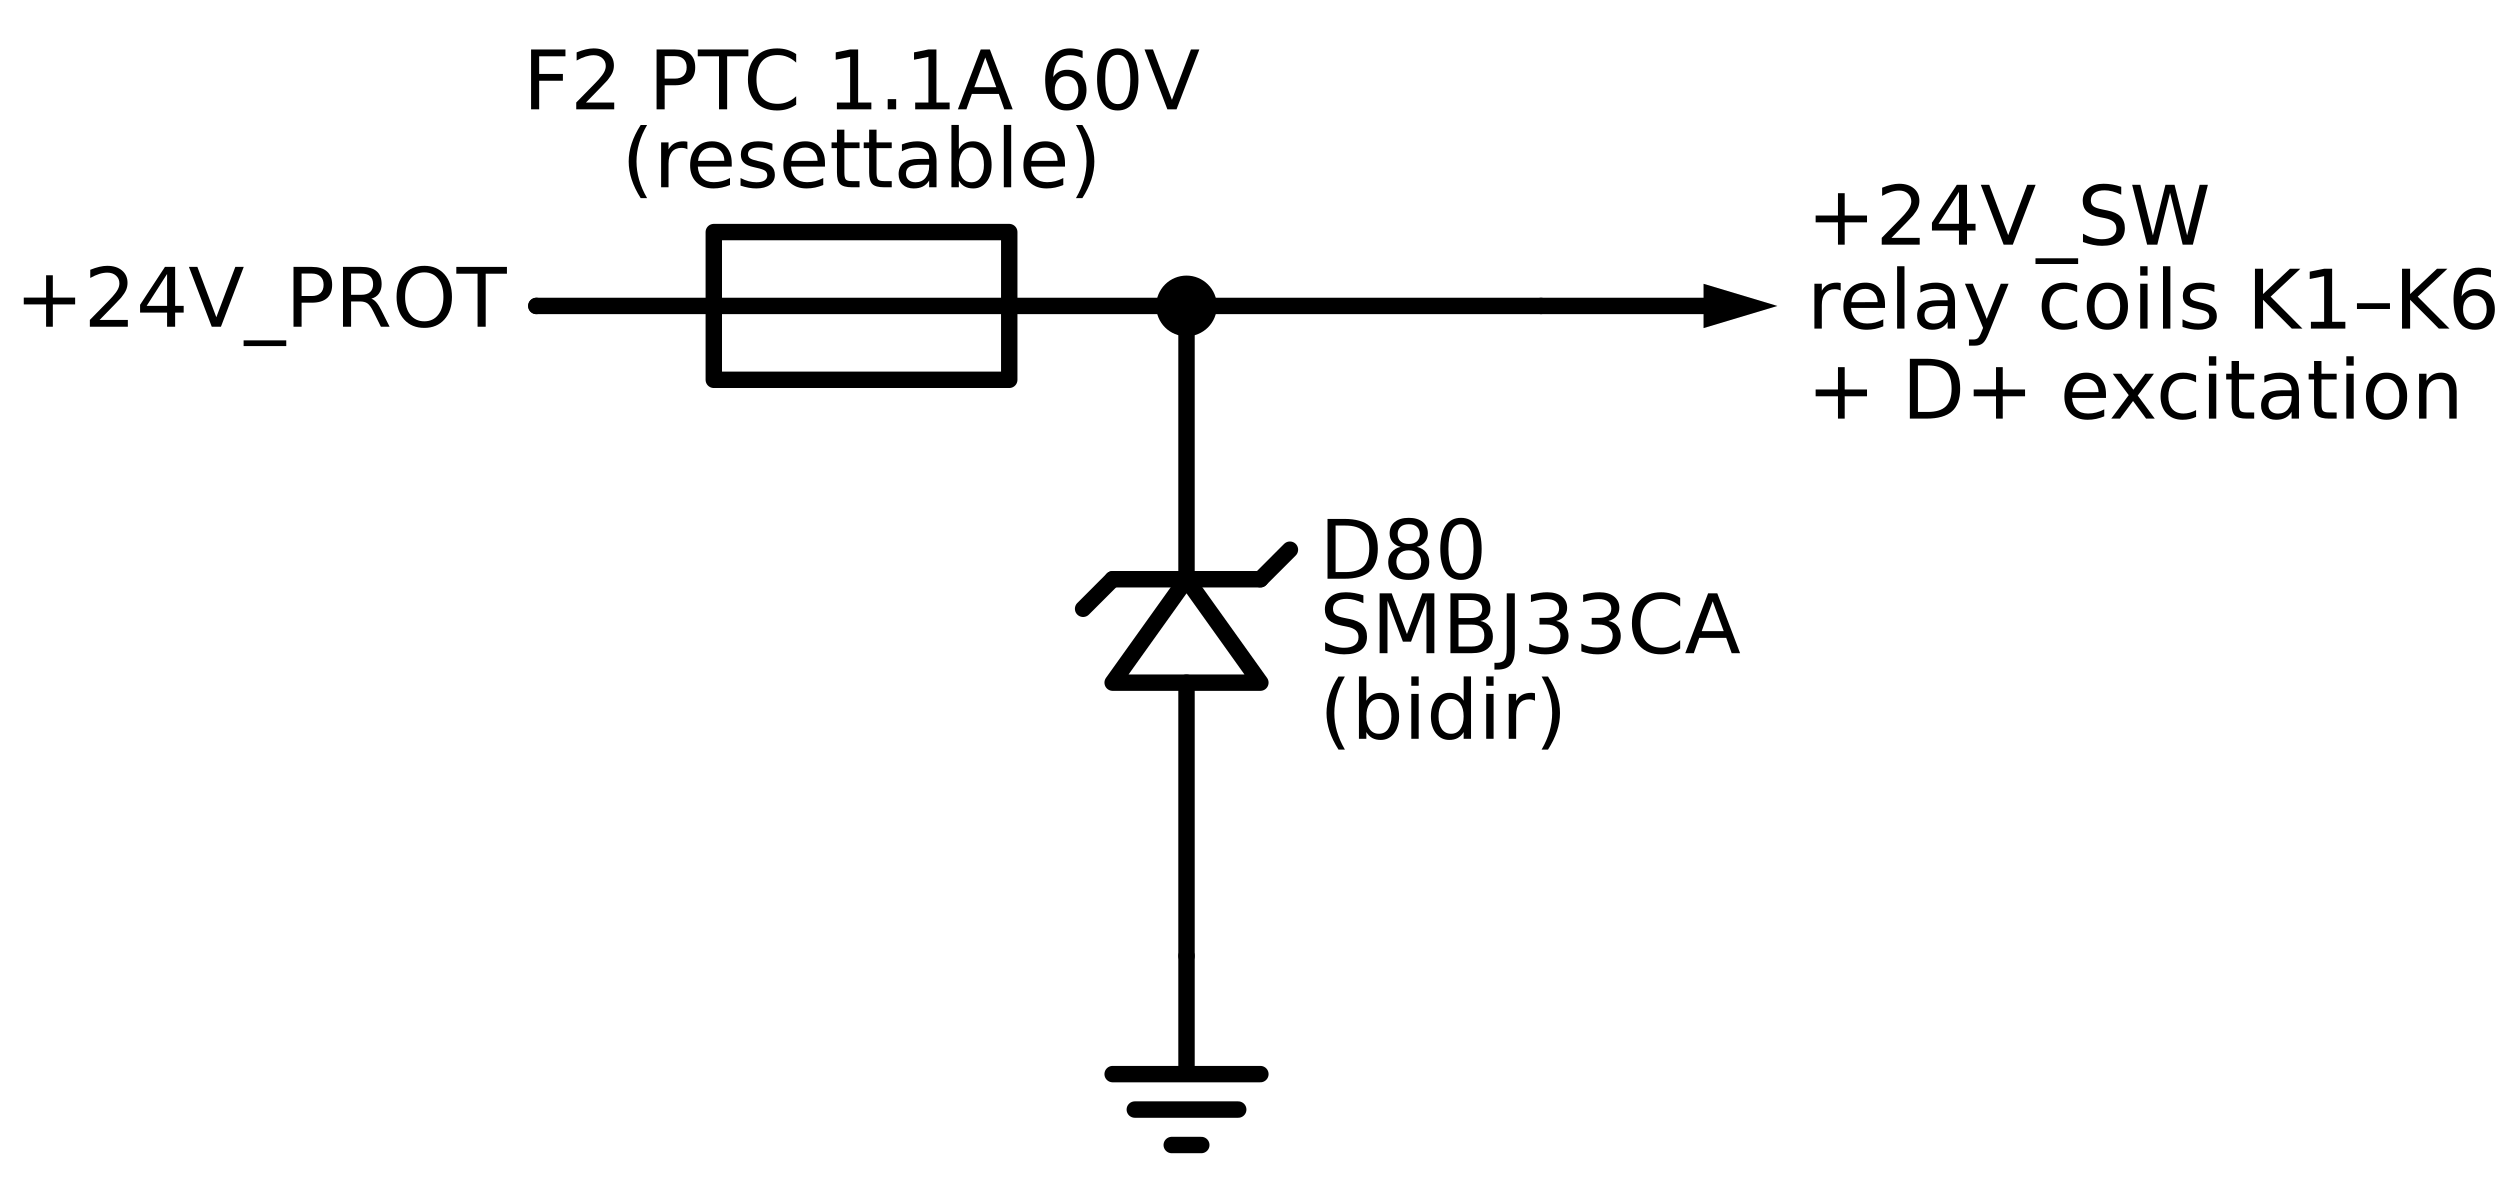
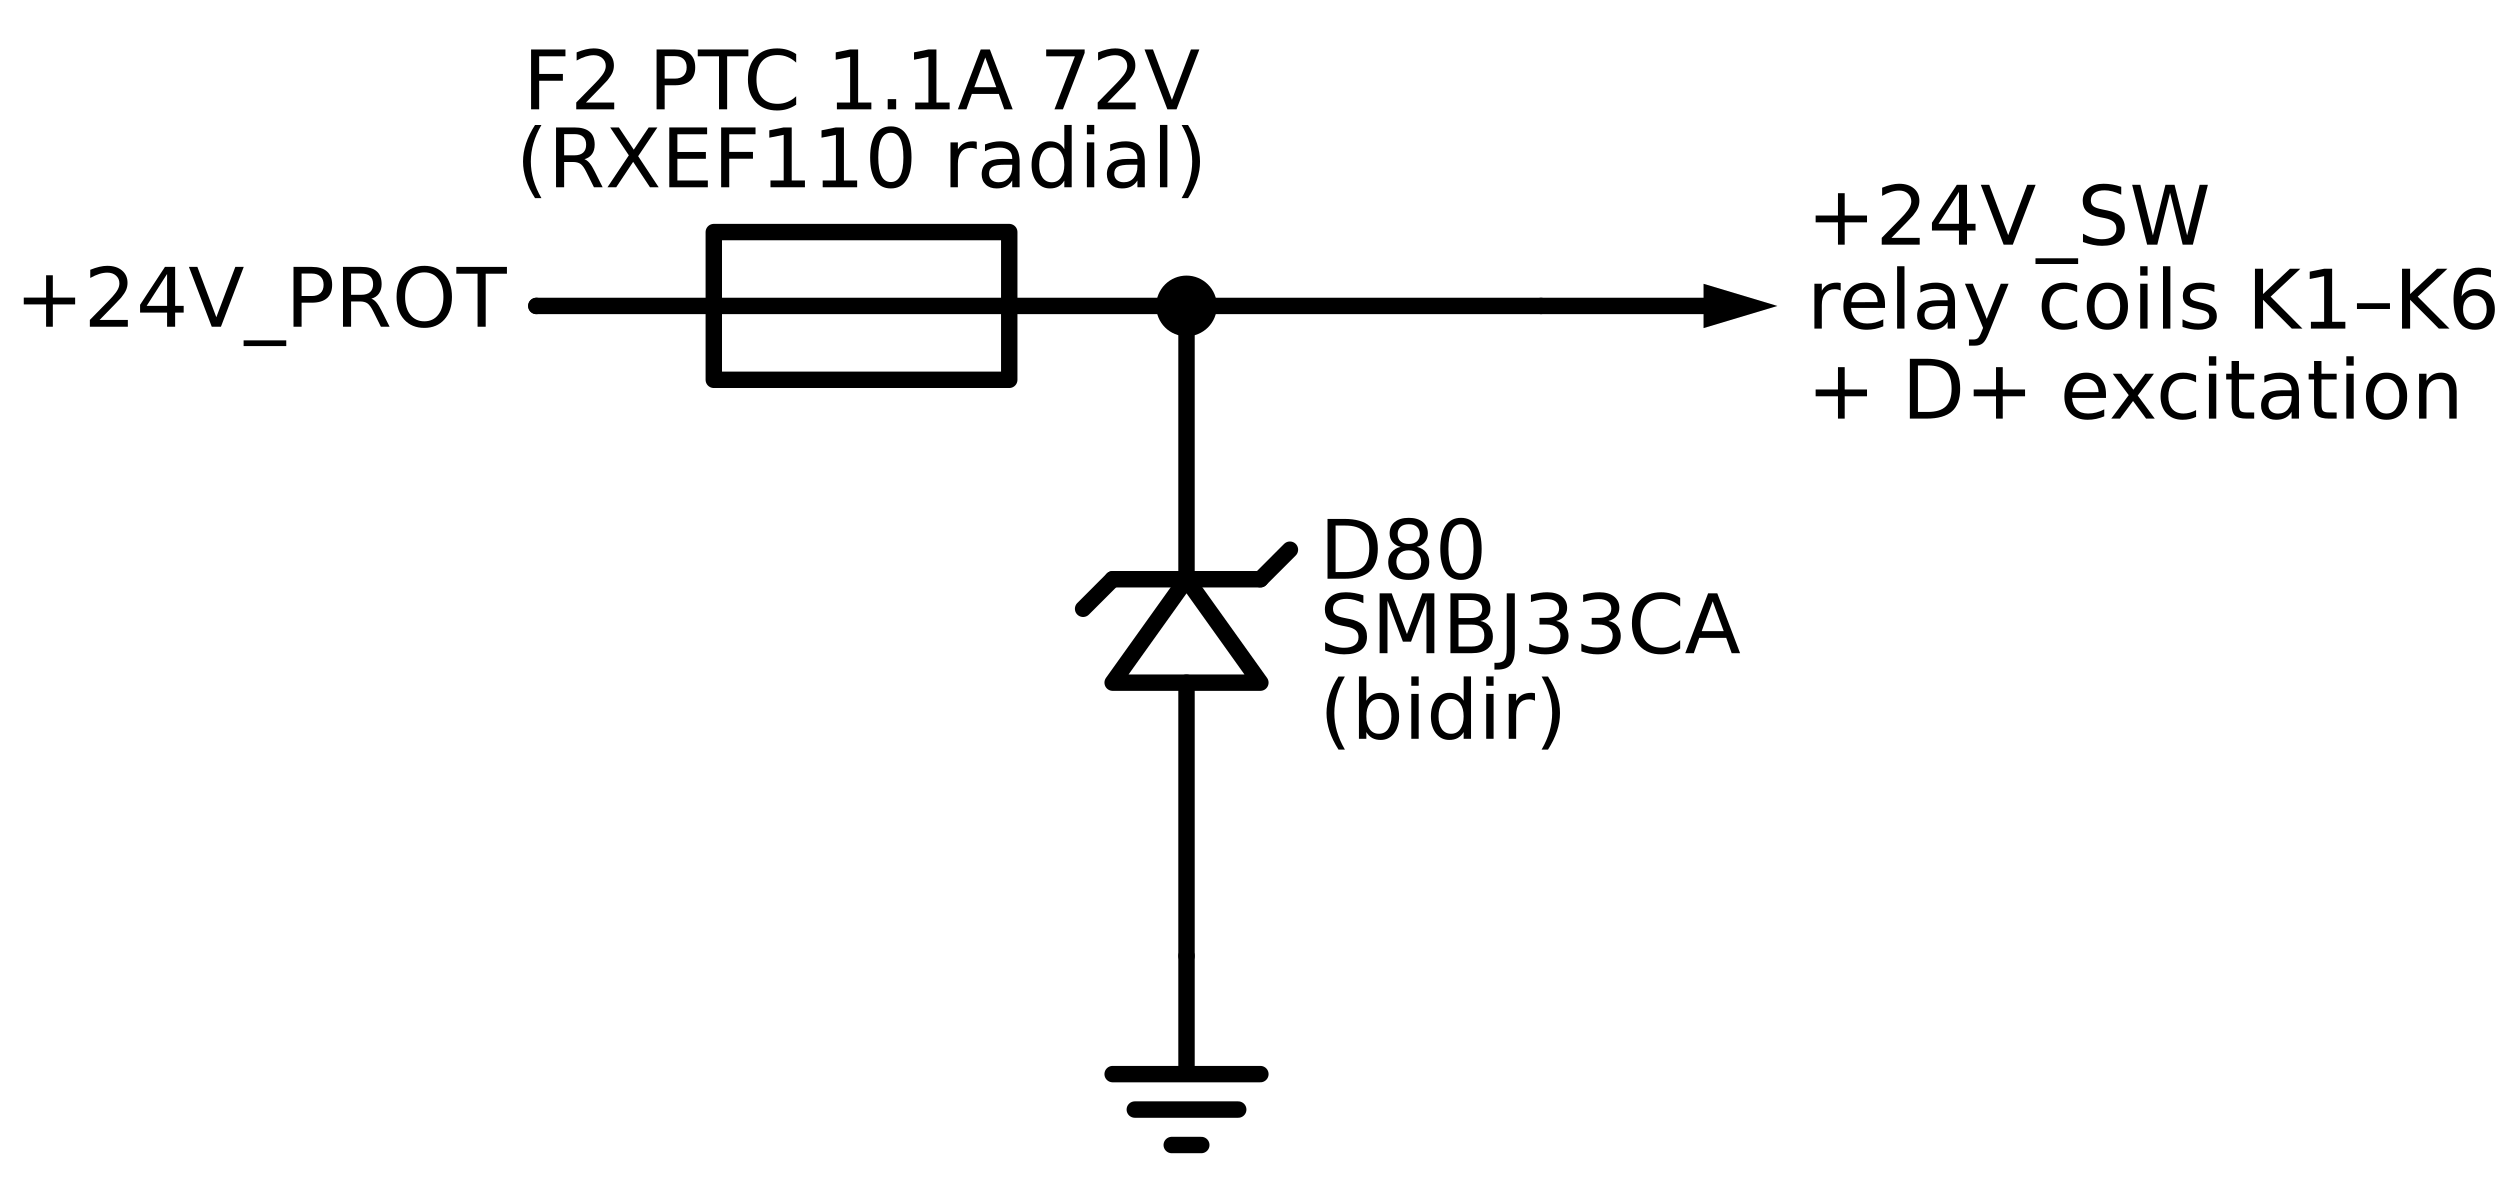
<svg xmlns="http://www.w3.org/2000/svg" xmlns:xlink="http://www.w3.org/1999/xlink" width="304.624pt" height="144.2pt" viewBox="0 0 304.624 144.2" version="1.1">
  <defs>
    <style type="text/css">*{stroke-linejoin: round; stroke-linecap: butt}</style>
  </defs>
  <g id="figure_1">
    <g id="patch_1">
      <path d="M 0 144.2  L 304.624 144.2  L 304.624 0  L 0 0  L 0 144.2  z " style="fill: none" />
    </g>
    <g id="axes_1">
      <g id="patch_2">
-         <path d="M 135.576 83.18  L 144.576 70.58  L 153.576 83.18  L 135.576 83.18  z " clip-path="url(#p99740a1efc)" style="fill: none; stroke: #000000; stroke-width: 2; stroke-linecap: round" />
+         <path d="M 135.576 83.18  L 144.576 70.58  L 153.576 83.18  L 135.576 83.18  z " clip-path="url(#p55beee2c7f)" style="fill: none; stroke: #000000; stroke-width: 2; stroke-linecap: round" />
      </g>
      <g id="line2d_1">
-         <path d="M 65.34 37.28  L 65.358 37.28  L 65.376 37.28  " clip-path="url(#p99740a1efc)" style="fill: none; stroke: #000000; stroke-width: 2; stroke-linecap: round" />
+         <path d="M 65.34 37.28  L 65.358 37.28  L 65.376 37.28  " clip-path="url(#p55beee2c7f)" style="fill: none; stroke: #000000; stroke-width: 2; stroke-linecap: round" />
      </g>
      <g id="line2d_2">
-         <path d="M 65.376 37.28  L 86.976 37.28  L 86.976 28.28  L 122.976 28.28  L 122.976 46.28  L 86.976 46.28  L 86.976 37.28  M 122.976 37.28  L 144.576 37.28  " clip-path="url(#p99740a1efc)" style="fill: none; stroke: #000000; stroke-width: 2; stroke-linecap: round" />
+         <path d="M 65.376 37.28  L 86.976 37.28  L 86.976 28.28  L 122.976 28.28  L 122.976 46.28  L 86.976 46.28  L 86.976 37.28  M 122.976 37.28  L 144.576 37.28  " clip-path="url(#p55beee2c7f)" style="fill: none; stroke: #000000; stroke-width: 2; stroke-linecap: round" />
      </g>
      <g id="line2d_3">
-         <path d="M 86.976 37.28  L 122.976 37.28  " clip-path="url(#p99740a1efc)" style="fill: none; stroke: #000000; stroke-width: 2; stroke-linecap: round" />
+         <path d="M 86.976 37.28  L 122.976 37.28  " clip-path="url(#p55beee2c7f)" style="fill: none; stroke: #000000; stroke-width: 2; stroke-linecap: round" />
      </g>
      <g id="line2d_4">
-         <path d="M 144.576 37.28  L 144.576 70.58  M 135.576 70.58  L 153.576 70.58  M 144.576 83.18  L 144.576 116.48  " clip-path="url(#p99740a1efc)" style="fill: none; stroke: #000000; stroke-width: 2; stroke-linecap: round" />
+         <path d="M 144.576 37.28  L 144.576 70.58  M 135.576 70.58  L 153.576 70.58  M 144.576 83.18  L 144.576 116.48  " clip-path="url(#p55beee2c7f)" style="fill: none; stroke: #000000; stroke-width: 2; stroke-linecap: round" />
      </g>
      <g id="line2d_5">
-         <path d="M 157.176 66.98  L 153.576 70.58  " clip-path="url(#p99740a1efc)" style="fill: none; stroke: #000000; stroke-width: 2; stroke-linecap: round" />
+         <path d="M 157.176 66.98  L 153.576 70.58  " clip-path="url(#p55beee2c7f)" style="fill: none; stroke: #000000; stroke-width: 2; stroke-linecap: round" />
      </g>
      <g id="line2d_6">
-         <path d="M 131.976 74.18  L 135.576 70.58  " clip-path="url(#p99740a1efc)" style="fill: none; stroke: #000000; stroke-width: 2; stroke-linecap: round" />
+         <path d="M 131.976 74.18  L 135.576 70.58  " clip-path="url(#p55beee2c7f)" style="fill: none; stroke: #000000; stroke-width: 2; stroke-linecap: round" />
      </g>
      <g id="line2d_7">
-         <path d="M 144.576 116.48  L 144.576 130.88  L 135.576 130.88  L 153.576 130.88  M 138.276 135.2  L 150.876 135.2  M 142.776 139.52  L 146.376 139.52  " clip-path="url(#p99740a1efc)" style="fill: none; stroke: #000000; stroke-width: 2; stroke-linecap: round" />
+         <path d="M 144.576 116.48  L 144.576 130.88  L 135.576 130.88  L 153.576 130.88  M 138.276 135.2  L 150.876 135.2  M 142.776 139.52  L 146.376 139.52  " clip-path="url(#p55beee2c7f)" style="fill: none; stroke: #000000; stroke-width: 2; stroke-linecap: round" />
      </g>
      <g id="line2d_8">
-         <path d="M 144.576 37.28  L 166.176 37.28  L 187.776 37.28  " clip-path="url(#p99740a1efc)" style="fill: none; stroke: #000000; stroke-width: 2; stroke-linecap: round" />
+         <path d="M 144.576 37.28  L 166.176 37.28  L 187.776 37.28  " clip-path="url(#p55beee2c7f)" style="fill: none; stroke: #000000; stroke-width: 2; stroke-linecap: round" />
      </g>
      <g id="line2d_9">
-         <path d="M 187.776 37.28  L 202.176 37.28  L 207.576 37.28  " clip-path="url(#p99740a1efc)" style="fill: none; stroke: #000000; stroke-width: 2; stroke-linecap: round" />
+         <path d="M 187.776 37.28  L 202.176 37.28  L 207.576 37.28  " clip-path="url(#p55beee2c7f)" style="fill: none; stroke: #000000; stroke-width: 2; stroke-linecap: round" />
      </g>
      <g id="patch_3">
-         <path d="M 207.576 34.58  L 216.576 37.28  L 207.576 39.98  z " clip-path="url(#p99740a1efc)" />
+         <path d="M 207.576 34.58  L 216.576 37.28  L 207.576 39.98  z " clip-path="url(#p55beee2c7f)" />
      </g>
      <g id="text_1">
        <g transform="translate(1.836875 39.81203) scale(0.1 -0.1)">
          <defs>
            <path id="DejaVuSans-e" d="M 2944 4013  L 2944 2272  L 4684 2272  L 4684 1741  L 2944 1741  L 2944 0  L 2419 0  L 2419 1741  L 678 1741  L 678 2272  L 2419 2272  L 2419 4013  L 2944 4013  z " transform="scale(0.015625)" />
            <path id="DejaVuSans-15" d="M 1228 531  L 3431 531  L 3431 0  L 469 0  L 469 531  Q 828 903 1448 1529  Q 2069 2156 2228 2338  Q 2531 2678 2651 2914  Q 2772 3150 2772 3378  Q 2772 3750 2511 3984  Q 2250 4219 1831 4219  Q 1534 4219 1204 4116  Q 875 4013 500 3803  L 500 4441  Q 881 4594 1212 4672  Q 1544 4750 1819 4750  Q 2544 4750 2975 4387  Q 3406 4025 3406 3419  Q 3406 3131 3298 2873  Q 3191 2616 2906 2266  Q 2828 2175 2409 1742  Q 1991 1309 1228 531  z " transform="scale(0.015625)" />
            <path id="DejaVuSans-17" d="M 2419 4116  L 825 1625  L 2419 1625  L 2419 4116  z M 2253 4666  L 3047 4666  L 3047 1625  L 3713 1625  L 3713 1100  L 3047 1100  L 3047 0  L 2419 0  L 2419 1100  L 313 1100  L 313 1709  L 2253 4666  z " transform="scale(0.015625)" />
            <path id="DejaVuSans-39" d="M 1831 0  L 50 4666  L 709 4666  L 2188 738  L 3669 4666  L 4325 4666  L 2547 0  L 1831 0  z " transform="scale(0.015625)" />
            <path id="DejaVuSans-42" d="M 3263 -1063  L 3263 -1509  L -63 -1509  L -63 -1063  L 3263 -1063  z " transform="scale(0.015625)" />
            <path id="DejaVuSans-33" d="M 1259 4147  L 1259 2394  L 2053 2394  Q 2494 2394 2734 2622  Q 2975 2850 2975 3272  Q 2975 3691 2734 3919  Q 2494 4147 2053 4147  L 1259 4147  z M 628 4666  L 2053 4666  Q 2838 4666 3239 4311  Q 3641 3956 3641 3272  Q 3641 2581 3239 2228  Q 2838 1875 2053 1875  L 1259 1875  L 1259 0  L 628 0  L 628 4666  z " transform="scale(0.015625)" />
            <path id="DejaVuSans-35" d="M 2841 2188  Q 3044 2119 3236 1894  Q 3428 1669 3622 1275  L 4263 0  L 3584 0  L 2988 1197  Q 2756 1666 2539 1819  Q 2322 1972 1947 1972  L 1259 1972  L 1259 0  L 628 0  L 628 4666  L 2053 4666  Q 2853 4666 3247 4331  Q 3641 3997 3641 3322  Q 3641 2881 3436 2590  Q 3231 2300 2841 2188  z M 1259 4147  L 1259 2491  L 2053 2491  Q 2509 2491 2742 2702  Q 2975 2913 2975 3322  Q 2975 3731 2742 3939  Q 2509 4147 2053 4147  L 1259 4147  z " transform="scale(0.015625)" />
            <path id="DejaVuSans-32" d="M 2522 4238  Q 1834 4238 1429 3725  Q 1025 3213 1025 2328  Q 1025 1447 1429 934  Q 1834 422 2522 422  Q 3209 422 3611 934  Q 4013 1447 4013 2328  Q 4013 3213 3611 3725  Q 3209 4238 2522 4238  z M 2522 4750  Q 3503 4750 4090 4092  Q 4678 3434 4678 2328  Q 4678 1225 4090 567  Q 3503 -91 2522 -91  Q 1538 -91 948 565  Q 359 1222 359 2328  Q 359 3434 948 4092  Q 1538 4750 2522 4750  z " transform="scale(0.015625)" />
            <path id="DejaVuSans-37" d="M -19 4666  L 3928 4666  L 3928 4134  L 2272 4134  L 2272 0  L 1638 0  L 1638 4134  L -19 4134  L -19 4666  z " transform="scale(0.015625)" />
          </defs>
          <use xlink:href="#DejaVuSans-e" />
          <use xlink:href="#DejaVuSans-15" transform="translate(83.79688 0)" />
          <use xlink:href="#DejaVuSans-17" transform="translate(147.4219 0)" />
          <use xlink:href="#DejaVuSans-39" transform="translate(211.0469 0)" />
          <use xlink:href="#DejaVuSans-42" transform="translate(279.4531 0)" />
          <use xlink:href="#DejaVuSans-33" transform="translate(329.4531 0)" />
          <use xlink:href="#DejaVuSans-35" transform="translate(389.75 0)" />
          <use xlink:href="#DejaVuSans-32" transform="translate(459.2344 0)" />
          <use xlink:href="#DejaVuSans-37" transform="translate(537.9531 0)" />
        </g>
      </g>
      <g id="text_2">
        <g transform="translate(63.72991 13.31984) scale(0.1 -0.1)">
          <defs>
            <path id="DejaVuSans-29" d="M 628 4666  L 3309 4666  L 3309 4134  L 1259 4134  L 1259 2759  L 3109 2759  L 3109 2228  L 1259 2228  L 1259 0  L 628 0  L 628 4666  z " transform="scale(0.015625)" />
            <path id="DejaVuSans-3" transform="scale(0.015625)" />
            <path id="DejaVuSans-26" d="M 4122 4306  L 4122 3641  Q 3803 3938 3442 4084  Q 3081 4231 2675 4231  Q 1875 4231 1450 3742  Q 1025 3253 1025 2328  Q 1025 1406 1450 917  Q 1875 428 2675 428  Q 3081 428 3442 575  Q 3803 722 4122 1019  L 4122 359  Q 3791 134 3420 21  Q 3050 -91 2638 -91  Q 1578 -91 968 557  Q 359 1206 359 2328  Q 359 3453 968 4101  Q 1578 4750 2638 4750  Q 3056 4750 3426 4639  Q 3797 4528 4122 4306  z " transform="scale(0.015625)" />
            <path id="DejaVuSans-14" d="M 794 531  L 1825 531  L 1825 4091  L 703 3866  L 703 4441  L 1819 4666  L 2450 4666  L 2450 531  L 3481 531  L 3481 0  L 794 0  L 794 531  z " transform="scale(0.015625)" />
            <path id="DejaVuSans-11" d="M 684 794  L 1344 794  L 1344 0  L 684 0  L 684 794  z " transform="scale(0.015625)" />
            <path id="DejaVuSans-24" d="M 2188 4044  L 1331 1722  L 3047 1722  L 2188 4044  z M 1831 4666  L 2547 4666  L 4325 0  L 3669 0  L 3244 1197  L 1141 1197  L 716 0  L 50 0  L 1831 4666  z " transform="scale(0.015625)" />
-             <path id="DejaVuSans-19" d="M 2113 2584  Q 1688 2584 1439 2293  Q 1191 2003 1191 1497  Q 1191 994 1439 701  Q 1688 409 2113 409  Q 2538 409 2786 701  Q 3034 994 3034 1497  Q 3034 2003 2786 2293  Q 2538 2584 2113 2584  z M 3366 4563  L 3366 3988  Q 3128 4100 2886 4159  Q 2644 4219 2406 4219  Q 1781 4219 1451 3797  Q 1122 3375 1075 2522  Q 1259 2794 1537 2939  Q 1816 3084 2150 3084  Q 2853 3084 3261 2657  Q 3669 2231 3669 1497  Q 3669 778 3244 343  Q 2819 -91 2113 -91  Q 1303 -91 875 529  Q 447 1150 447 2328  Q 447 3434 972 4092  Q 1497 4750 2381 4750  Q 2619 4750 2861 4703  Q 3103 4656 3366 4563  z " transform="scale(0.015625)" />
-             <path id="DejaVuSans-13" d="M 2034 4250  Q 1547 4250 1301 3770  Q 1056 3291 1056 2328  Q 1056 1369 1301 889  Q 1547 409 2034 409  Q 2525 409 2770 889  Q 3016 1369 3016 2328  Q 3016 3291 2770 3770  Q 2525 4250 2034 4250  z M 2034 4750  Q 2819 4750 3233 4129  Q 3647 3509 3647 2328  Q 3647 1150 3233 529  Q 2819 -91 2034 -91  Q 1250 -91 836 529  Q 422 1150 422 2328  Q 422 3509 836 4129  Q 1250 4750 2034 4750  z " transform="scale(0.015625)" />
+             <path id="DejaVuSans-1a" d="M 525 4666  L 3525 4666  L 3525 4397  L 1831 0  L 1172 0  L 2766 4134  L 525 4134  L 525 4666  z " transform="scale(0.015625)" />
          </defs>
          <use xlink:href="#DejaVuSans-29" />
          <use xlink:href="#DejaVuSans-15" transform="translate(57.51562 0)" />
          <use xlink:href="#DejaVuSans-3" transform="translate(121.1406 0)" />
          <use xlink:href="#DejaVuSans-33" transform="translate(152.9219 0)" />
          <use xlink:href="#DejaVuSans-37" transform="translate(213.2188 0)" />
          <use xlink:href="#DejaVuSans-26" transform="translate(268.4375 0)" />
          <use xlink:href="#DejaVuSans-3" transform="translate(338.2656 0)" />
          <use xlink:href="#DejaVuSans-14" transform="translate(370.0469 0)" />
          <use xlink:href="#DejaVuSans-11" transform="translate(433.6719 0)" />
          <use xlink:href="#DejaVuSans-14" transform="translate(465.4531 0)" />
          <use xlink:href="#DejaVuSans-24" transform="translate(529.0781 0)" />
          <use xlink:href="#DejaVuSans-3" transform="translate(597.4844 0)" />
-           <use xlink:href="#DejaVuSans-19" transform="translate(629.2656 0)" />
-           <use xlink:href="#DejaVuSans-13" transform="translate(692.8906 0)" />
+           <use xlink:href="#DejaVuSans-1a" transform="translate(629.2656 0)" />
+           <use xlink:href="#DejaVuSans-15" transform="translate(692.8906 0)" />
          <use xlink:href="#DejaVuSans-39" transform="translate(756.5156 0)" />
        </g>
-         <g transform="translate(75.74709 22.81984) scale(0.1 -0.1)">
+         <g transform="translate(62.87131 22.81984) scale(0.1 -0.1)">
          <defs>
            <path id="DejaVuSans-b" d="M 1984 4856  Q 1566 4138 1362 3434  Q 1159 2731 1159 2009  Q 1159 1288 1364 580  Q 1569 -128 1984 -844  L 1484 -844  Q 1016 -109 783 600  Q 550 1309 550 2009  Q 550 2706 781 3412  Q 1013 4119 1484 4856  L 1984 4856  z " transform="scale(0.015625)" />
+             <path id="DejaVuSans-3b" d="M 403 4666  L 1081 4666  L 2241 2931  L 3406 4666  L 4084 4666  L 2584 2425  L 4184 0  L 3506 0  L 2194 1984  L 872 0  L 191 0  L 1856 2491  L 403 4666  z " transform="scale(0.015625)" />
+             <path id="DejaVuSans-28" d="M 628 4666  L 3578 4666  L 3578 4134  L 1259 4134  L 1259 2753  L 3481 2753  L 3481 2222  L 1259 2222  L 1259 531  L 3634 531  L 3634 0  L 628 0  L 628 4666  z " transform="scale(0.015625)" />
+             <path id="DejaVuSans-13" d="M 2034 4250  Q 1547 4250 1301 3770  Q 1056 3291 1056 2328  Q 1056 1369 1301 889  Q 1547 409 2034 409  Q 2525 409 2770 889  Q 3016 1369 3016 2328  Q 3016 3291 2770 3770  Q 2525 4250 2034 4250  z M 2034 4750  Q 2819 4750 3233 4129  Q 3647 3509 3647 2328  Q 3647 1150 3233 529  Q 2819 -91 2034 -91  Q 1250 -91 836 529  Q 422 1150 422 2328  Q 422 3509 836 4129  Q 1250 4750 2034 4750  z " transform="scale(0.015625)" />
            <path id="DejaVuSans-55" d="M 2631 2963  Q 2534 3019 2420 3045  Q 2306 3072 2169 3072  Q 1681 3072 1420 2755  Q 1159 2438 1159 1844  L 1159 0  L 581 0  L 581 3500  L 1159 3500  L 1159 2956  Q 1341 3275 1631 3429  Q 1922 3584 2338 3584  Q 2397 3584 2469 3576  Q 2541 3569 2628 3553  L 2631 2963  z " transform="scale(0.015625)" />
-             <path id="DejaVuSans-48" d="M 3597 1894  L 3597 1613  L 953 1613  Q 991 1019 1311 708  Q 1631 397 2203 397  Q 2534 397 2845 478  Q 3156 559 3463 722  L 3463 178  Q 3153 47 2828 -22  Q 2503 -91 2169 -91  Q 1331 -91 842 396  Q 353 884 353 1716  Q 353 2575 817 3079  Q 1281 3584 2069 3584  Q 2775 3584 3186 3129  Q 3597 2675 3597 1894  z M 3022 2063  Q 3016 2534 2758 2815  Q 2500 3097 2075 3097  Q 1594 3097 1305 2825  Q 1016 2553 972 2059  L 3022 2063  z " transform="scale(0.015625)" />
-             <path id="DejaVuSans-56" d="M 2834 3397  L 2834 2853  Q 2591 2978 2328 3040  Q 2066 3103 1784 3103  Q 1356 3103 1142 2972  Q 928 2841 928 2578  Q 928 2378 1081 2264  Q 1234 2150 1697 2047  L 1894 2003  Q 2506 1872 2764 1633  Q 3022 1394 3022 966  Q 3022 478 2636 193  Q 2250 -91 1575 -91  Q 1294 -91 989 -36  Q 684 19 347 128  L 347 722  Q 666 556 975 473  Q 1284 391 1588 391  Q 1994 391 2212 530  Q 2431 669 2431 922  Q 2431 1156 2273 1281  Q 2116 1406 1581 1522  L 1381 1569  Q 847 1681 609 1914  Q 372 2147 372 2553  Q 372 3047 722 3315  Q 1072 3584 1716 3584  Q 2034 3584 2315 3537  Q 2597 3491 2834 3397  z " transform="scale(0.015625)" />
-             <path id="DejaVuSans-57" d="M 1172 4494  L 1172 3500  L 2356 3500  L 2356 3053  L 1172 3053  L 1172 1153  Q 1172 725 1289 603  Q 1406 481 1766 481  L 2356 481  L 2356 0  L 1766 0  Q 1100 0 847 248  Q 594 497 594 1153  L 594 3053  L 172 3053  L 172 3500  L 594 3500  L 594 4494  L 1172 4494  z " transform="scale(0.015625)" />
            <path id="DejaVuSans-44" d="M 2194 1759  Q 1497 1759 1228 1600  Q 959 1441 959 1056  Q 959 750 1161 570  Q 1363 391 1709 391  Q 2188 391 2477 730  Q 2766 1069 2766 1631  L 2766 1759  L 2194 1759  z M 3341 1997  L 3341 0  L 2766 0  L 2766 531  Q 2569 213 2275 61  Q 1981 -91 1556 -91  Q 1019 -91 701 211  Q 384 513 384 1019  Q 384 1609 779 1909  Q 1175 2209 1959 2209  L 2766 2209  L 2766 2266  Q 2766 2663 2505 2880  Q 2244 3097 1772 3097  Q 1472 3097 1187 3025  Q 903 2953 641 2809  L 641 3341  Q 956 3463 1253 3523  Q 1550 3584 1831 3584  Q 2591 3584 2966 3190  Q 3341 2797 3341 1997  z " transform="scale(0.015625)" />
-             <path id="DejaVuSans-45" d="M 3116 1747  Q 3116 2381 2855 2742  Q 2594 3103 2138 3103  Q 1681 3103 1420 2742  Q 1159 2381 1159 1747  Q 1159 1113 1420 752  Q 1681 391 2138 391  Q 2594 391 2855 752  Q 3116 1113 3116 1747  z M 1159 2969  Q 1341 3281 1617 3432  Q 1894 3584 2278 3584  Q 2916 3584 3314 3078  Q 3713 2572 3713 1747  Q 3713 922 3314 415  Q 2916 -91 2278 -91  Q 1894 -91 1617 61  Q 1341 213 1159 525  L 1159 0  L 581 0  L 581 4863  L 1159 4863  L 1159 2969  z " transform="scale(0.015625)" />
+             <path id="DejaVuSans-47" d="M 2906 2969  L 2906 4863  L 3481 4863  L 3481 0  L 2906 0  L 2906 525  Q 2725 213 2448 61  Q 2172 -91 1784 -91  Q 1150 -91 751 415  Q 353 922 353 1747  Q 353 2572 751 3078  Q 1150 3584 1784 3584  Q 2172 3584 2448 3432  Q 2725 3281 2906 2969  z M 947 1747  Q 947 1113 1208 752  Q 1469 391 1925 391  Q 2381 391 2643 752  Q 2906 1113 2906 1747  Q 2906 2381 2643 2742  Q 2381 3103 1925 3103  Q 1469 3103 1208 2742  Q 947 2381 947 1747  z " transform="scale(0.015625)" />
+             <path id="DejaVuSans-4c" d="M 603 3500  L 1178 3500  L 1178 0  L 603 0  L 603 3500  z M 603 4863  L 1178 4863  L 1178 4134  L 603 4134  L 603 4863  z " transform="scale(0.015625)" />
            <path id="DejaVuSans-4f" d="M 603 4863  L 1178 4863  L 1178 0  L 603 0  L 603 4863  z " transform="scale(0.015625)" />
            <path id="DejaVuSans-c" d="M 513 4856  L 1013 4856  Q 1481 4119 1714 3412  Q 1947 2706 1947 2009  Q 1947 1309 1714 600  Q 1481 -109 1013 -844  L 513 -844  Q 928 -128 1133 580  Q 1338 1288 1338 2009  Q 1338 2731 1133 3434  Q 928 4138 513 4856  z " transform="scale(0.015625)" />
          </defs>
          <use xlink:href="#DejaVuSans-b" />
-           <use xlink:href="#DejaVuSans-55" transform="translate(39.01562 0)" />
-           <use xlink:href="#DejaVuSans-48" transform="translate(77.92188 0)" />
-           <use xlink:href="#DejaVuSans-56" transform="translate(139.4531 0)" />
-           <use xlink:href="#DejaVuSans-48" transform="translate(191.5469 0)" />
-           <use xlink:href="#DejaVuSans-57" transform="translate(253.0781 0)" />
-           <use xlink:href="#DejaVuSans-57" transform="translate(292.2812 0)" />
-           <use xlink:href="#DejaVuSans-44" transform="translate(331.4844 0)" />
-           <use xlink:href="#DejaVuSans-45" transform="translate(392.7656 0)" />
-           <use xlink:href="#DejaVuSans-4f" transform="translate(456.25 0)" />
-           <use xlink:href="#DejaVuSans-48" transform="translate(484.0312 0)" />
-           <use xlink:href="#DejaVuSans-c" transform="translate(545.5625 0)" />
+           <use xlink:href="#DejaVuSans-35" transform="translate(39.01562 0)" />
+           <use xlink:href="#DejaVuSans-3b" transform="translate(108.5 0)" />
+           <use xlink:href="#DejaVuSans-28" transform="translate(177 0)" />
+           <use xlink:href="#DejaVuSans-29" transform="translate(240.1875 0)" />
+           <use xlink:href="#DejaVuSans-14" transform="translate(297.7031 0)" />
+           <use xlink:href="#DejaVuSans-14" transform="translate(361.3281 0)" />
+           <use xlink:href="#DejaVuSans-13" transform="translate(424.9531 0)" />
+           <use xlink:href="#DejaVuSans-3" transform="translate(488.5781 0)" />
+           <use xlink:href="#DejaVuSans-55" transform="translate(520.3594 0)" />
+           <use xlink:href="#DejaVuSans-44" transform="translate(561.4688 0)" />
+           <use xlink:href="#DejaVuSans-47" transform="translate(622.75 0)" />
+           <use xlink:href="#DejaVuSans-4c" transform="translate(686.2344 0)" />
+           <use xlink:href="#DejaVuSans-44" transform="translate(714.0156 0)" />
+           <use xlink:href="#DejaVuSans-4f" transform="translate(775.2969 0)" />
+           <use xlink:href="#DejaVuSans-c" transform="translate(803.0781 0)" />
        </g>
      </g>
      <g id="text_3">
        <g transform="translate(160.776 70.51984) scale(0.1 -0.1)">
          <defs>
            <path id="DejaVuSans-27" d="M 1259 4147  L 1259 519  L 2022 519  Q 2988 519 3436 956  Q 3884 1394 3884 2338  Q 3884 3275 3436 3711  Q 2988 4147 2022 4147  L 1259 4147  z M 628 4666  L 1925 4666  Q 3281 4666 3915 4102  Q 4550 3538 4550 2338  Q 4550 1131 3912 565  Q 3275 0 1925 0  L 628 0  L 628 4666  z " transform="scale(0.015625)" />
            <path id="DejaVuSans-1b" d="M 2034 2216  Q 1584 2216 1326 1975  Q 1069 1734 1069 1313  Q 1069 891 1326 650  Q 1584 409 2034 409  Q 2484 409 2743 651  Q 3003 894 3003 1313  Q 3003 1734 2745 1975  Q 2488 2216 2034 2216  z M 1403 2484  Q 997 2584 770 2862  Q 544 3141 544 3541  Q 544 4100 942 4425  Q 1341 4750 2034 4750  Q 2731 4750 3128 4425  Q 3525 4100 3525 3541  Q 3525 3141 3298 2862  Q 3072 2584 2669 2484  Q 3125 2378 3379 2068  Q 3634 1759 3634 1313  Q 3634 634 3220 271  Q 2806 -91 2034 -91  Q 1263 -91 848 271  Q 434 634 434 1313  Q 434 1759 690 2068  Q 947 2378 1403 2484  z M 1172 3481  Q 1172 3119 1398 2916  Q 1625 2713 2034 2713  Q 2441 2713 2670 2916  Q 2900 3119 2900 3481  Q 2900 3844 2670 4047  Q 2441 4250 2034 4250  Q 1625 4250 1398 4047  Q 1172 3844 1172 3481  z " transform="scale(0.015625)" />
          </defs>
          <use xlink:href="#DejaVuSans-27" />
          <use xlink:href="#DejaVuSans-1b" transform="translate(77 0)" />
          <use xlink:href="#DejaVuSans-13" transform="translate(140.625 0)" />
        </g>
        <g transform="translate(160.776 79.59016) scale(0.1 -0.1)">
          <defs>
            <path id="DejaVuSans-36" d="M 3425 4513  L 3425 3897  Q 3066 4069 2747 4153  Q 2428 4238 2131 4238  Q 1616 4238 1336 4038  Q 1056 3838 1056 3469  Q 1056 3159 1242 3001  Q 1428 2844 1947 2747  L 2328 2669  Q 3034 2534 3370 2195  Q 3706 1856 3706 1288  Q 3706 609 3251 259  Q 2797 -91 1919 -91  Q 1588 -91 1214 -16  Q 841 59 441 206  L 441 856  Q 825 641 1194 531  Q 1563 422 1919 422  Q 2459 422 2753 634  Q 3047 847 3047 1241  Q 3047 1584 2836 1778  Q 2625 1972 2144 2069  L 1759 2144  Q 1053 2284 737 2584  Q 422 2884 422 3419  Q 422 4038 858 4394  Q 1294 4750 2059 4750  Q 2388 4750 2728 4690  Q 3069 4631 3425 4513  z " transform="scale(0.015625)" />
            <path id="DejaVuSans-30" d="M 628 4666  L 1569 4666  L 2759 1491  L 3956 4666  L 4897 4666  L 4897 0  L 4281 0  L 4281 4097  L 3078 897  L 2444 897  L 1241 4097  L 1241 0  L 628 0  L 628 4666  z " transform="scale(0.015625)" />
            <path id="DejaVuSans-25" d="M 1259 2228  L 1259 519  L 2272 519  Q 2781 519 3026 730  Q 3272 941 3272 1375  Q 3272 1813 3026 2020  Q 2781 2228 2272 2228  L 1259 2228  z M 1259 4147  L 1259 2741  L 2194 2741  Q 2656 2741 2882 2914  Q 3109 3088 3109 3444  Q 3109 3797 2882 3972  Q 2656 4147 2194 4147  L 1259 4147  z M 628 4666  L 2241 4666  Q 2963 4666 3353 4366  Q 3744 4066 3744 3513  Q 3744 3084 3544 2831  Q 3344 2578 2956 2516  Q 3422 2416 3680 2098  Q 3938 1781 3938 1306  Q 3938 681 3513 340  Q 3088 0 2303 0  L 628 0  L 628 4666  z " transform="scale(0.015625)" />
            <path id="DejaVuSans-2d" d="M 628 4666  L 1259 4666  L 1259 325  Q 1259 -519 939 -900  Q 619 -1281 -91 -1281  L -331 -1281  L -331 -750  L -134 -750  Q 284 -750 456 -515  Q 628 -281 628 325  L 628 4666  z " transform="scale(0.015625)" />
            <path id="DejaVuSans-16" d="M 2597 2516  Q 3050 2419 3304 2112  Q 3559 1806 3559 1356  Q 3559 666 3084 287  Q 2609 -91 1734 -91  Q 1441 -91 1130 -33  Q 819 25 488 141  L 488 750  Q 750 597 1062 519  Q 1375 441 1716 441  Q 2309 441 2620 675  Q 2931 909 2931 1356  Q 2931 1769 2642 2001  Q 2353 2234 1838 2234  L 1294 2234  L 1294 2753  L 1863 2753  Q 2328 2753 2575 2939  Q 2822 3125 2822 3475  Q 2822 3834 2567 4026  Q 2313 4219 1838 4219  Q 1578 4219 1281 4162  Q 984 4106 628 3988  L 628 4550  Q 988 4650 1302 4700  Q 1616 4750 1894 4750  Q 2613 4750 3031 4423  Q 3450 4097 3450 3541  Q 3450 3153 3228 2886  Q 3006 2619 2597 2516  z " transform="scale(0.015625)" />
          </defs>
          <use xlink:href="#DejaVuSans-36" />
          <use xlink:href="#DejaVuSans-30" transform="translate(63.48438 0)" />
          <use xlink:href="#DejaVuSans-25" transform="translate(149.7656 0)" />
          <use xlink:href="#DejaVuSans-2d" transform="translate(218.375 0)" />
          <use xlink:href="#DejaVuSans-16" transform="translate(247.875 0)" />
          <use xlink:href="#DejaVuSans-16" transform="translate(311.5 0)" />
          <use xlink:href="#DejaVuSans-26" transform="translate(375.125 0)" />
          <use xlink:href="#DejaVuSans-24" transform="translate(444.9531 0)" />
        </g>
        <g transform="translate(160.776 90.01984) scale(0.1 -0.1)">
          <defs>
-             <path id="DejaVuSans-4c" d="M 603 3500  L 1178 3500  L 1178 0  L 603 0  L 603 3500  z M 603 4863  L 1178 4863  L 1178 4134  L 603 4134  L 603 4863  z " transform="scale(0.015625)" />
-             <path id="DejaVuSans-47" d="M 2906 2969  L 2906 4863  L 3481 4863  L 3481 0  L 2906 0  L 2906 525  Q 2725 213 2448 61  Q 2172 -91 1784 -91  Q 1150 -91 751 415  Q 353 922 353 1747  Q 353 2572 751 3078  Q 1150 3584 1784 3584  Q 2172 3584 2448 3432  Q 2725 3281 2906 2969  z M 947 1747  Q 947 1113 1208 752  Q 1469 391 1925 391  Q 2381 391 2643 752  Q 2906 1113 2906 1747  Q 2906 2381 2643 2742  Q 2381 3103 1925 3103  Q 1469 3103 1208 2742  Q 947 2381 947 1747  z " transform="scale(0.015625)" />
+             <path id="DejaVuSans-45" d="M 3116 1747  Q 3116 2381 2855 2742  Q 2594 3103 2138 3103  Q 1681 3103 1420 2742  Q 1159 2381 1159 1747  Q 1159 1113 1420 752  Q 1681 391 2138 391  Q 2594 391 2855 752  Q 3116 1113 3116 1747  z M 1159 2969  Q 1341 3281 1617 3432  Q 1894 3584 2278 3584  Q 2916 3584 3314 3078  Q 3713 2572 3713 1747  Q 3713 922 3314 415  Q 2916 -91 2278 -91  Q 1894 -91 1617 61  Q 1341 213 1159 525  L 1159 0  L 581 0  L 581 4863  L 1159 4863  L 1159 2969  z " transform="scale(0.015625)" />
          </defs>
          <use xlink:href="#DejaVuSans-b" />
          <use xlink:href="#DejaVuSans-45" transform="translate(39.01562 0)" />
          <use xlink:href="#DejaVuSans-4c" transform="translate(102.5 0)" />
          <use xlink:href="#DejaVuSans-47" transform="translate(130.2812 0)" />
          <use xlink:href="#DejaVuSans-4c" transform="translate(193.7656 0)" />
          <use xlink:href="#DejaVuSans-55" transform="translate(221.5469 0)" />
          <use xlink:href="#DejaVuSans-c" transform="translate(262.6562 0)" />
        </g>
      </g>
      <g id="text_4">
        <g transform="translate(220.176 29.81203) scale(0.1 -0.1)">
          <defs>
            <path id="DejaVuSans-3a" d="M 213 4666  L 850 4666  L 1831 722  L 2809 4666  L 3519 4666  L 4500 722  L 5478 4666  L 6119 4666  L 4947 0  L 4153 0  L 3169 4050  L 2175 0  L 1381 0  L 213 4666  z " transform="scale(0.015625)" />
          </defs>
          <use xlink:href="#DejaVuSans-e" />
          <use xlink:href="#DejaVuSans-15" transform="translate(83.79688 0)" />
          <use xlink:href="#DejaVuSans-17" transform="translate(147.4219 0)" />
          <use xlink:href="#DejaVuSans-39" transform="translate(211.0469 0)" />
          <use xlink:href="#DejaVuSans-42" transform="translate(279.4531 0)" />
          <use xlink:href="#DejaVuSans-36" transform="translate(329.4531 0)" />
          <use xlink:href="#DejaVuSans-3a" transform="translate(392.9375 0)" />
        </g>
        <g transform="translate(220.176 40.03937) scale(0.1 -0.1)">
          <defs>
+             <path id="DejaVuSans-48" d="M 3597 1894  L 3597 1613  L 953 1613  Q 991 1019 1311 708  Q 1631 397 2203 397  Q 2534 397 2845 478  Q 3156 559 3463 722  L 3463 178  Q 3153 47 2828 -22  Q 2503 -91 2169 -91  Q 1331 -91 842 396  Q 353 884 353 1716  Q 353 2575 817 3079  Q 1281 3584 2069 3584  Q 2775 3584 3186 3129  Q 3597 2675 3597 1894  z M 3022 2063  Q 3016 2534 2758 2815  Q 2500 3097 2075 3097  Q 1594 3097 1305 2825  Q 1016 2553 972 2059  L 3022 2063  z " transform="scale(0.015625)" />
            <path id="DejaVuSans-5c" d="M 2059 -325  Q 1816 -950 1584 -1140  Q 1353 -1331 966 -1331  L 506 -1331  L 506 -850  L 844 -850  Q 1081 -850 1212 -737  Q 1344 -625 1503 -206  L 1606 56  L 191 3500  L 800 3500  L 1894 763  L 2988 3500  L 3597 3500  L 2059 -325  z " transform="scale(0.015625)" />
            <path id="DejaVuSans-46" d="M 3122 3366  L 3122 2828  Q 2878 2963 2633 3030  Q 2388 3097 2138 3097  Q 1578 3097 1268 2742  Q 959 2388 959 1747  Q 959 1106 1268 751  Q 1578 397 2138 397  Q 2388 397 2633 464  Q 2878 531 3122 666  L 3122 134  Q 2881 22 2623 -34  Q 2366 -91 2075 -91  Q 1284 -91 818 406  Q 353 903 353 1747  Q 353 2603 823 3093  Q 1294 3584 2113 3584  Q 2378 3584 2631 3529  Q 2884 3475 3122 3366  z " transform="scale(0.015625)" />
            <path id="DejaVuSans-52" d="M 1959 3097  Q 1497 3097 1228 2736  Q 959 2375 959 1747  Q 959 1119 1226 758  Q 1494 397 1959 397  Q 2419 397 2687 759  Q 2956 1122 2956 1747  Q 2956 2369 2687 2733  Q 2419 3097 1959 3097  z M 1959 3584  Q 2709 3584 3137 3096  Q 3566 2609 3566 1747  Q 3566 888 3137 398  Q 2709 -91 1959 -91  Q 1206 -91 779 398  Q 353 888 353 1747  Q 353 2609 779 3096  Q 1206 3584 1959 3584  z " transform="scale(0.015625)" />
+             <path id="DejaVuSans-56" d="M 2834 3397  L 2834 2853  Q 2591 2978 2328 3040  Q 2066 3103 1784 3103  Q 1356 3103 1142 2972  Q 928 2841 928 2578  Q 928 2378 1081 2264  Q 1234 2150 1697 2047  L 1894 2003  Q 2506 1872 2764 1633  Q 3022 1394 3022 966  Q 3022 478 2636 193  Q 2250 -91 1575 -91  Q 1294 -91 989 -36  Q 684 19 347 128  L 347 722  Q 666 556 975 473  Q 1284 391 1588 391  Q 1994 391 2212 530  Q 2431 669 2431 922  Q 2431 1156 2273 1281  Q 2116 1406 1581 1522  L 1381 1569  Q 847 1681 609 1914  Q 372 2147 372 2553  Q 372 3047 722 3315  Q 1072 3584 1716 3584  Q 2034 3584 2315 3537  Q 2597 3491 2834 3397  z " transform="scale(0.015625)" />
            <path id="DejaVuSans-2e" d="M 628 4666  L 1259 4666  L 1259 2694  L 3353 4666  L 4166 4666  L 1850 2491  L 4331 0  L 3500 0  L 1259 2247  L 1259 0  L 628 0  L 628 4666  z " transform="scale(0.015625)" />
            <path id="DejaVuSans-af5" d="M 313 1978  L 2888 1978  L 2888 1528  L 313 1528  L 313 1978  z " transform="scale(0.015625)" />
+             <path id="DejaVuSans-19" d="M 2113 2584  Q 1688 2584 1439 2293  Q 1191 2003 1191 1497  Q 1191 994 1439 701  Q 1688 409 2113 409  Q 2538 409 2786 701  Q 3034 994 3034 1497  Q 3034 2003 2786 2293  Q 2538 2584 2113 2584  z M 3366 4563  L 3366 3988  Q 3128 4100 2886 4159  Q 2644 4219 2406 4219  Q 1781 4219 1451 3797  Q 1122 3375 1075 2522  Q 1259 2794 1537 2939  Q 1816 3084 2150 3084  Q 2853 3084 3261 2657  Q 3669 2231 3669 1497  Q 3669 778 3244 343  Q 2819 -91 2113 -91  Q 1303 -91 875 529  Q 447 1150 447 2328  Q 447 3434 972 4092  Q 1497 4750 2381 4750  Q 2619 4750 2861 4703  Q 3103 4656 3366 4563  z " transform="scale(0.015625)" />
          </defs>
          <use xlink:href="#DejaVuSans-55" />
          <use xlink:href="#DejaVuSans-48" transform="translate(38.90625 0)" />
          <use xlink:href="#DejaVuSans-4f" transform="translate(100.4375 0)" />
          <use xlink:href="#DejaVuSans-44" transform="translate(128.2188 0)" />
          <use xlink:href="#DejaVuSans-5c" transform="translate(189.5 0)" />
          <use xlink:href="#DejaVuSans-3" transform="translate(248.6875 0)" />
          <use xlink:href="#DejaVuSans-46" transform="translate(280.4688 0)" />
          <use xlink:href="#DejaVuSans-52" transform="translate(335.4531 0)" />
          <use xlink:href="#DejaVuSans-4c" transform="translate(396.6406 0)" />
          <use xlink:href="#DejaVuSans-4f" transform="translate(424.4219 0)" />
          <use xlink:href="#DejaVuSans-56" transform="translate(452.2031 0)" />
          <use xlink:href="#DejaVuSans-3" transform="translate(504.2969 0)" />
          <use xlink:href="#DejaVuSans-2e" transform="translate(536.0781 0)" />
          <use xlink:href="#DejaVuSans-14" transform="translate(601.6562 0)" />
          <use xlink:href="#DejaVuSans-af5" transform="translate(665.2812 0)" />
          <use xlink:href="#DejaVuSans-2e" transform="translate(715.2812 0)" />
          <use xlink:href="#DejaVuSans-19" transform="translate(780.8594 0)" />
        </g>
        <g transform="translate(220.176 51.00812) scale(0.1 -0.1)">
          <defs>
            <path id="DejaVuSans-5b" d="M 3513 3500  L 2247 1797  L 3578 0  L 2900 0  L 1881 1375  L 863 0  L 184 0  L 1544 1831  L 300 3500  L 978 3500  L 1906 2253  L 2834 3500  L 3513 3500  z " transform="scale(0.015625)" />
+             <path id="DejaVuSans-57" d="M 1172 4494  L 1172 3500  L 2356 3500  L 2356 3053  L 1172 3053  L 1172 1153  Q 1172 725 1289 603  Q 1406 481 1766 481  L 2356 481  L 2356 0  L 1766 0  Q 1100 0 847 248  Q 594 497 594 1153  L 594 3053  L 172 3053  L 172 3500  L 594 3500  L 594 4494  L 1172 4494  z " transform="scale(0.015625)" />
            <path id="DejaVuSans-51" d="M 3513 2113  L 3513 0  L 2938 0  L 2938 2094  Q 2938 2591 2744 2837  Q 2550 3084 2163 3084  Q 1697 3084 1428 2787  Q 1159 2491 1159 1978  L 1159 0  L 581 0  L 581 3500  L 1159 3500  L 1159 2956  Q 1366 3272 1645 3428  Q 1925 3584 2291 3584  Q 2894 3584 3203 3211  Q 3513 2838 3513 2113  z " transform="scale(0.015625)" />
          </defs>
          <use xlink:href="#DejaVuSans-e" />
          <use xlink:href="#DejaVuSans-3" transform="translate(83.79688 0)" />
          <use xlink:href="#DejaVuSans-27" transform="translate(115.5781 0)" />
          <use xlink:href="#DejaVuSans-e" transform="translate(192.5781 0)" />
          <use xlink:href="#DejaVuSans-3" transform="translate(276.375 0)" />
          <use xlink:href="#DejaVuSans-48" transform="translate(308.1562 0)" />
          <use xlink:href="#DejaVuSans-5b" transform="translate(367.9375 0)" />
          <use xlink:href="#DejaVuSans-46" transform="translate(425.375 0)" />
          <use xlink:href="#DejaVuSans-4c" transform="translate(480.3594 0)" />
          <use xlink:href="#DejaVuSans-57" transform="translate(508.1406 0)" />
          <use xlink:href="#DejaVuSans-44" transform="translate(547.3438 0)" />
          <use xlink:href="#DejaVuSans-57" transform="translate(608.625 0)" />
          <use xlink:href="#DejaVuSans-4c" transform="translate(647.8281 0)" />
          <use xlink:href="#DejaVuSans-52" transform="translate(675.6094 0)" />
          <use xlink:href="#DejaVuSans-51" transform="translate(736.7969 0)" />
        </g>
      </g>
      <g id="patch_4">
-         <path d="M 144.576 39.98  C 145.292 39.98 145.979 39.696 146.485 39.189  C 146.992 38.683 147.276 37.996 147.276 37.28  C 147.276 36.564 146.992 35.877 146.485 35.371  C 145.979 34.864 145.292 34.58 144.576 34.58  C 143.86 34.58 143.173 34.864 142.667 35.371  C 142.16 35.877 141.876 36.564 141.876 37.28  C 141.876 37.996 142.16 38.683 142.667 39.189  C 143.173 39.696 143.86 39.98 144.576 39.98  z " clip-path="url(#p99740a1efc)" style="stroke: #000000; stroke-width: 2; stroke-linejoin: miter" />
+         <path d="M 144.576 39.98  C 145.292 39.98 145.979 39.696 146.485 39.189  C 146.992 38.683 147.276 37.996 147.276 37.28  C 147.276 36.564 146.992 35.877 146.485 35.371  C 145.979 34.864 145.292 34.58 144.576 34.58  C 143.86 34.58 143.173 34.864 142.667 35.371  C 142.16 35.877 141.876 36.564 141.876 37.28  C 141.876 37.996 142.16 38.683 142.667 39.189  C 143.173 39.696 143.86 39.98 144.576 39.98  z " clip-path="url(#p55beee2c7f)" style="stroke: #000000; stroke-width: 2; stroke-linejoin: miter" />
      </g>
    </g>
  </g>
  <defs>
-     <clipPath id="p99740a1efc">
+     <clipPath id="p55beee2c7f">
      <rect x="0" y="-0" width="301.296" height="144.2" />
    </clipPath>
  </defs>
</svg>
